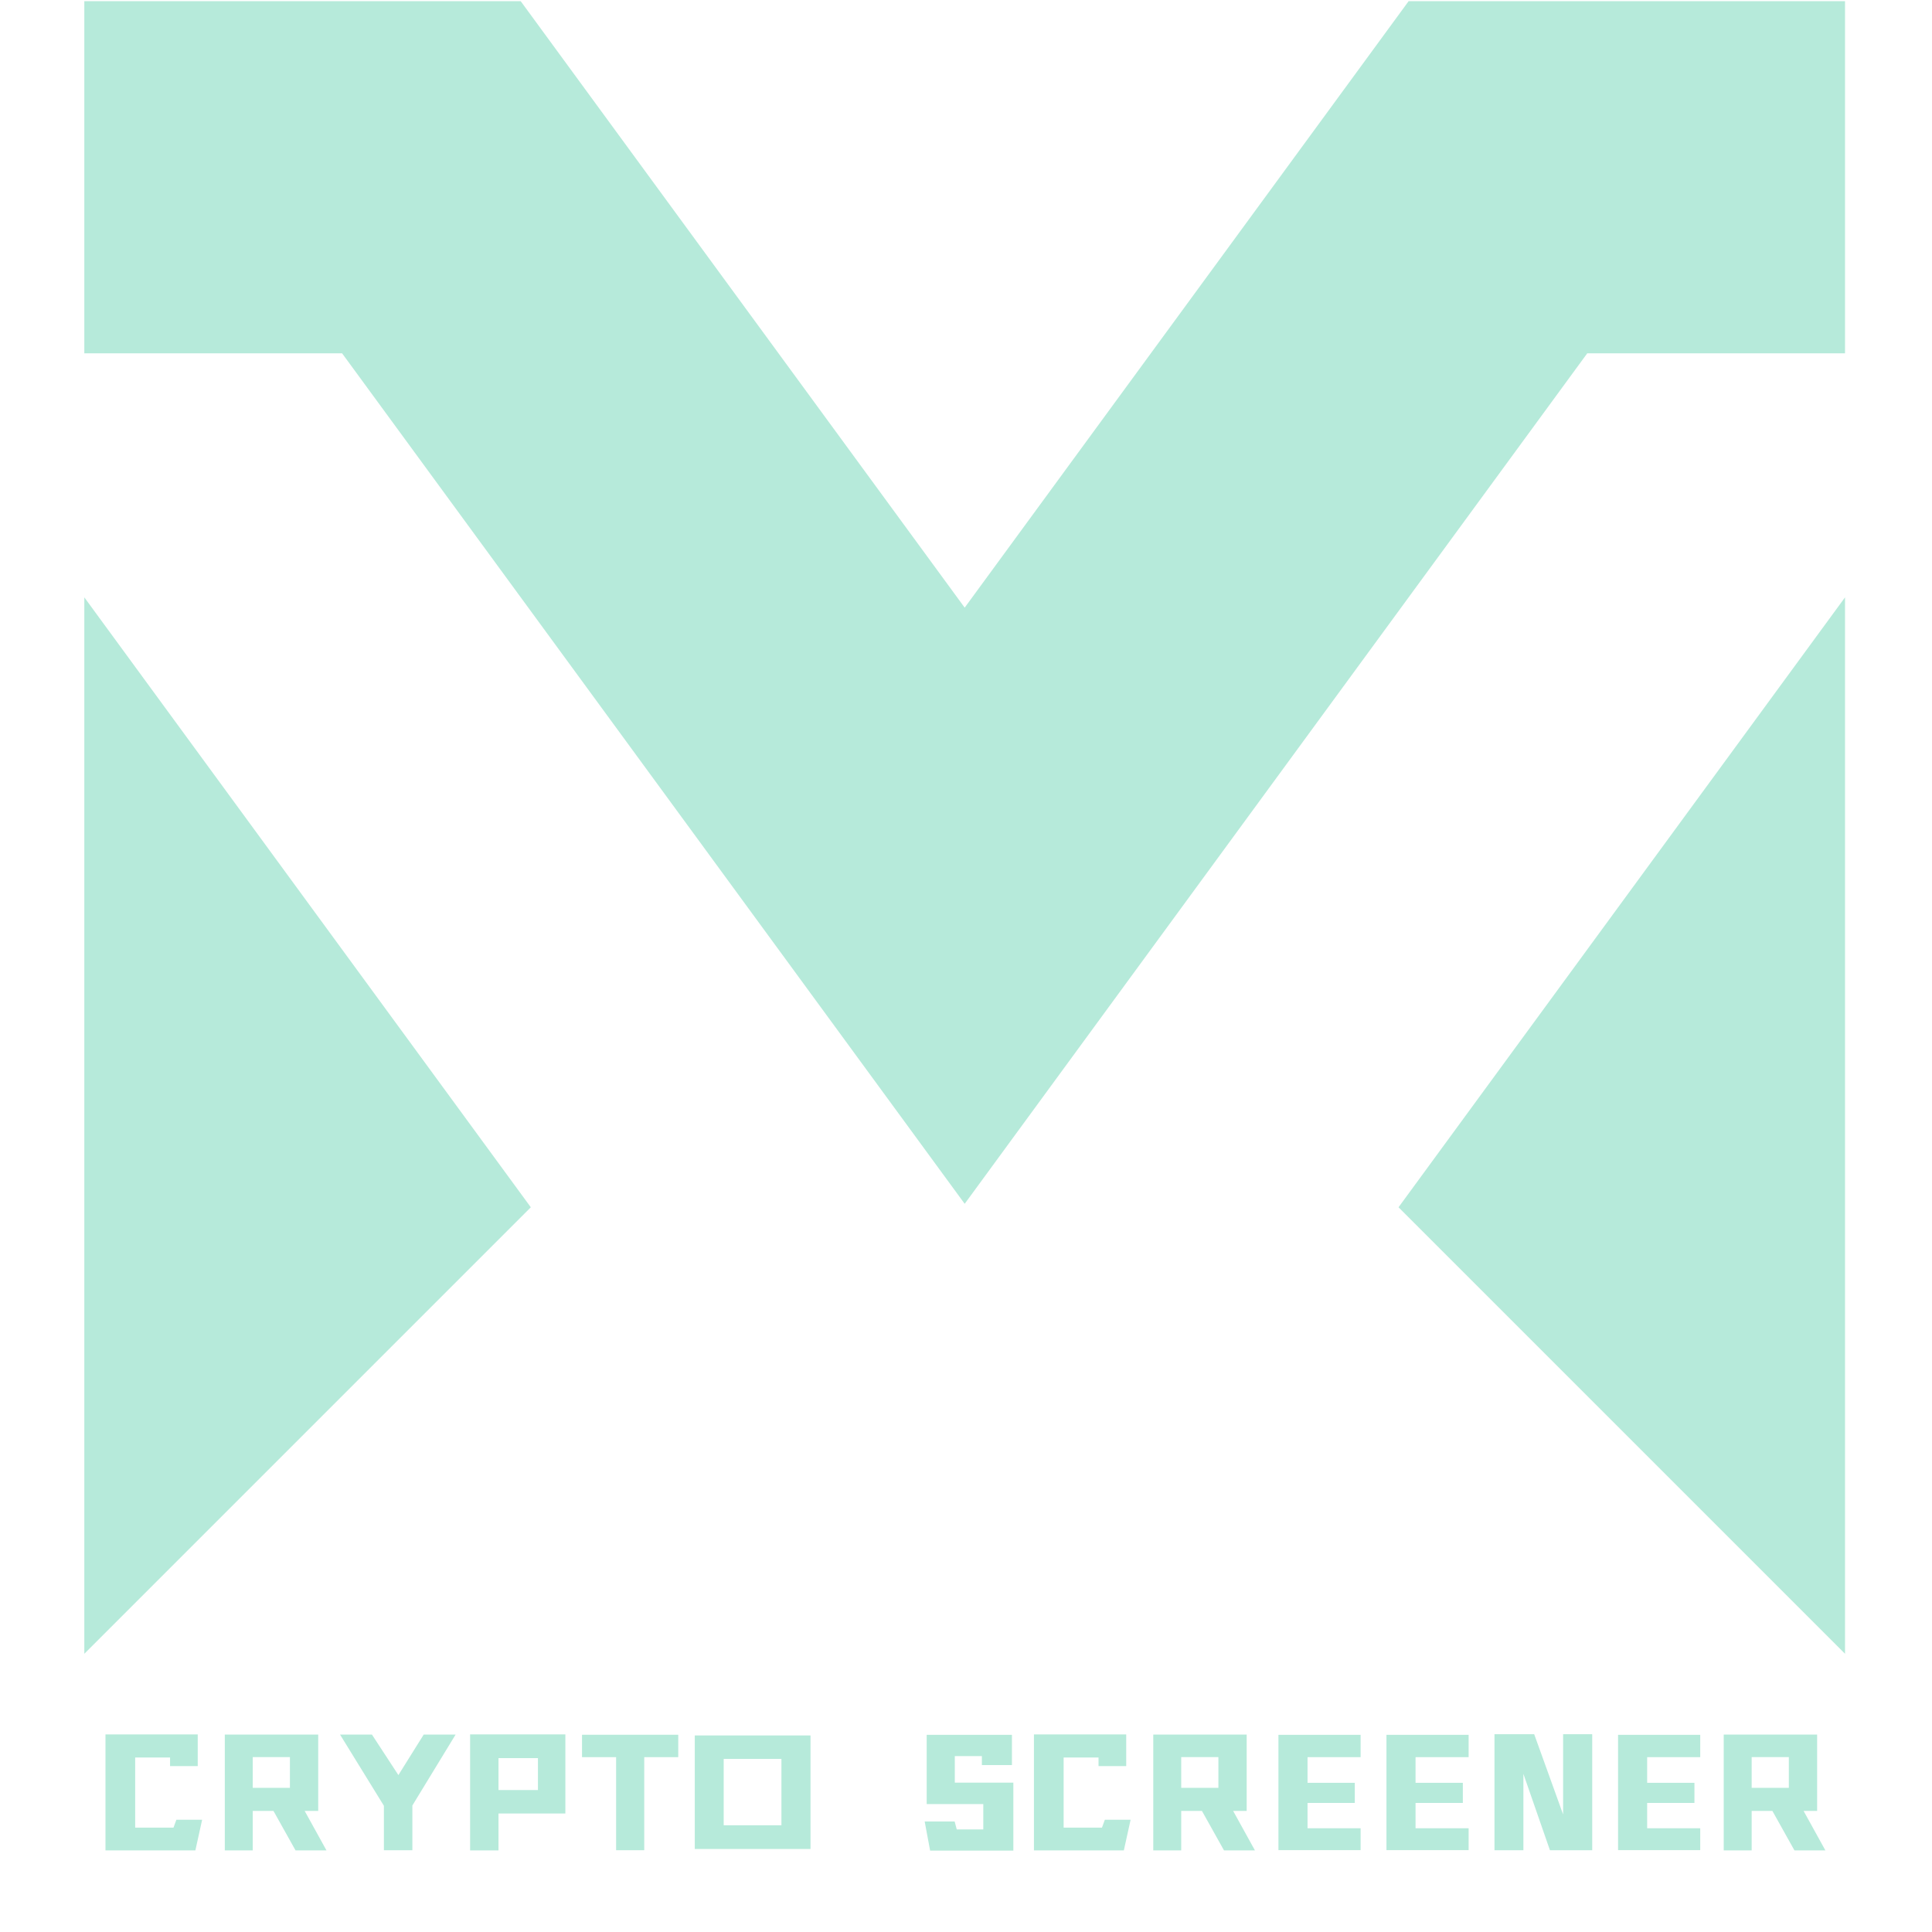
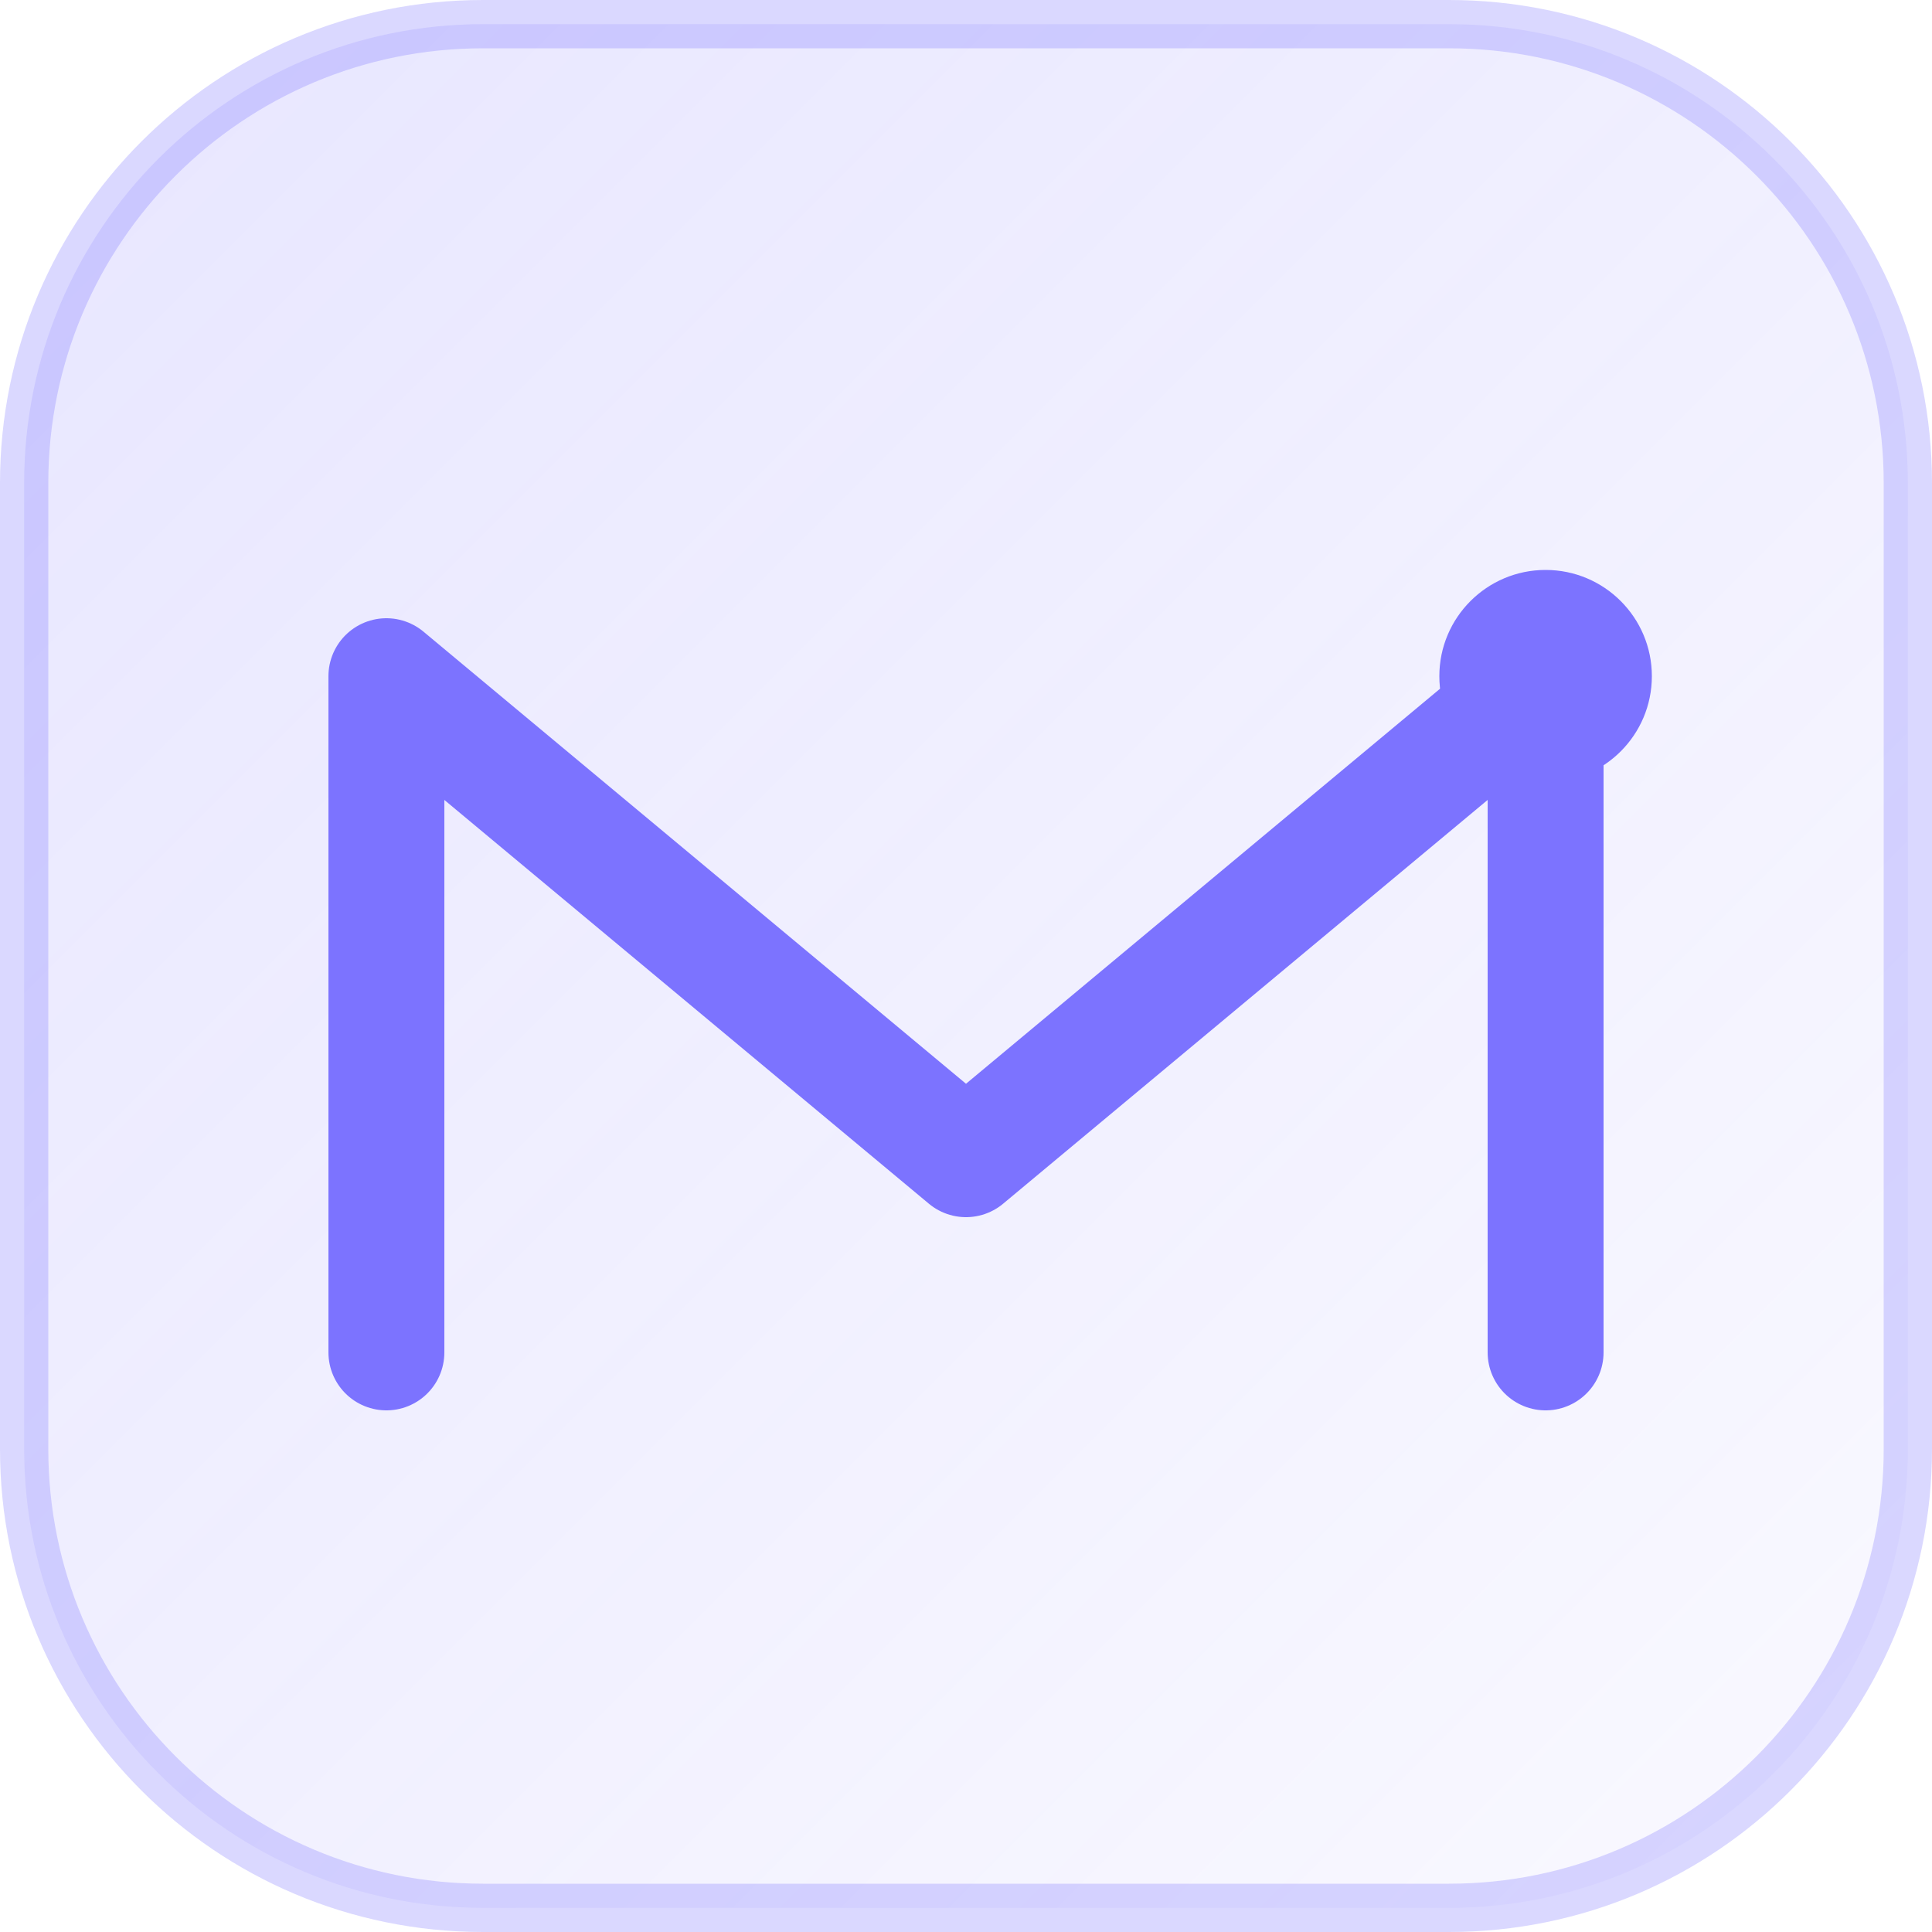
- <svg xmlns="http://www.w3.org/2000/svg" width="48" zoomAndPan="magnify" viewBox="0 0 327.75 343.5" height="48" preserveAspectRatio="xMidYMid meet" version="1.0">
+ <svg xmlns="http://www.w3.org/2000/svg" width="40" height="40" viewBox="0 0 40 40" fill="none" role="img" aria-label="M4rketView">
+   <rect x="0.5" y="0.5" width="39" height="39" rx="9.5" fill="url(#mvBg)" stroke="#7C73FF" stroke-opacity="0.28" />
+   <path d="M8 28 V14 L20 24 L32 14 V28" stroke="#7C73FF" stroke-width="2.4" stroke-linecap="round" stroke-linejoin="round" fill="none" />
+   <circle cx="32" cy="14" r="2.2" fill="#7C73FF" />
  <defs>
-     <g />
-     <clipPath id="038cf37cbc">
-       <path d="M 240.352 106 L 320.16 106 L 320.16 294.031 L 240.352 294.031 Z M 240.352 106 " clip-rule="nonzero" />
-     </clipPath>
-     <clipPath id="67f398efa1">
-       <path d="M 7.117 106 L 86.793 106 L 86.793 294.031 L 7.117 294.031 Z M 7.117 106 " clip-rule="nonzero" />
-     </clipPath>
-     <clipPath id="89d408b290">
-       <path d="M 7.117 0.215 L 320.16 0.215 L 320.16 214.133 L 7.117 214.133 Z M 7.117 0.215 " clip-rule="nonzero" />
-     </clipPath>
+     <linearGradient id="mvBg" x1="0" y1="0" x2="40" y2="40" gradientUnits="userSpaceOnUse">
+       <stop offset="0%" stop-color="#7C73FF" stop-opacity="0.18" />
+       <stop offset="100%" stop-color="#7C73FF" stop-opacity="0.04" />
+     </linearGradient>
  </defs>
-   <g clip-path="url(#038cf37cbc)">
-     <path fill="#b6eada" d="M 240.777 214.648 L 320.16 294.031 L 320.16 106.207 Z M 240.777 214.648 " fill-opacity="1" fill-rule="nonzero" />
-   </g>
-   <g clip-path="url(#67f398efa1)">
-     <path fill="#b6eada" d="M 86.5 214.648 L 7.117 294.031 L 7.117 106.207 Z M 86.5 214.648 " fill-opacity="1" fill-rule="nonzero" />
-   </g>
-   <g clip-path="url(#89d408b290)">
-     <path fill="#b6eada" d="M 257.551 0.215 L 242.566 0.215 L 163.641 108.035 L 84.707 0.215 L 7.117 0.215 L 7.117 62.82 L 52.949 62.82 L 163.641 214.031 L 274.328 62.82 L 320.16 62.82 L 320.16 0.215 L 257.551 0.215 " fill-opacity="1" fill-rule="nonzero" />
-   </g>
-   <g fill="#b6eada" fill-opacity="1">
-     <g transform="translate(8.720233, 328.633)">
-       <g>
-         <path d="M 18.141 0.359 L 2.156 0.359 L 2.156 -20.266 L 18.562 -20.266 L 18.562 -14.625 L 13.641 -14.625 L 13.641 -16.156 L 7.438 -16.156 L 7.438 -3.688 L 14.25 -3.688 L 14.766 -5.094 L 19.344 -5.094 Z M 18.141 0.359 " />
-       </g>
-     </g>
-   </g>
-   <g fill="#b6eada" fill-opacity="1">
-     <g transform="translate(30.218, 328.633)">
-       <g>
-         <path d="M 10.531 -6.656 L 6.844 -6.656 L 6.844 0.359 L 1.875 0.359 L 1.875 -20.234 L 18.484 -20.234 L 18.484 -6.656 L 16.078 -6.656 L 19.953 0.359 L 14.453 0.359 Z M 6.844 -10.766 L 13.453 -10.766 L 13.453 -16.234 L 6.844 -16.234 Z M 6.844 -10.766 " />
-       </g>
-     </g>
-   </g>
-   <g fill="#b6eada" fill-opacity="1">
-     <g transform="translate(52.05123, 328.633)">
-       <g>
-         <path d="M 0.531 -20.234 L 6.203 -20.234 L 10.906 -13.031 L 15.406 -20.234 L 21.078 -20.234 L 13.391 -7.625 L 13.391 0.328 L 8.328 0.328 L 8.328 -7.578 Z M 0.531 -20.234 " />
-       </g>
-     </g>
-   </g>
-   <g fill="#b6eada" fill-opacity="1">
-     <g transform="translate(73.66083, 328.633)">
-       <g>
-         <path d="M 7.094 -6.203 L 7.094 0.359 L 2.047 0.359 L 2.047 -20.266 L 18.984 -20.266 L 18.984 -6.203 Z M 14.109 -16.047 L 7.094 -16.047 L 7.094 -10.375 L 14.109 -10.375 Z M 14.109 -16.047 " />
-       </g>
-     </g>
-   </g>
-   <g fill="#b6eada" fill-opacity="1">
-     <g transform="translate(94.68336, 328.633)">
-       <g>
-         <path d="M 18.031 -16.219 L 11.984 -16.219 L 11.984 0.328 L 6.984 0.328 L 6.984 -16.219 L 0.922 -16.219 L 0.922 -20.203 L 18.031 -20.203 Z M 18.031 -16.219 " />
-       </g>
-     </g>
-   </g>
-   <g fill="#b6eada" fill-opacity="1">
-     <g transform="translate(113.6372, 328.633)">
-       <g>
-         <path d="M 2.016 -20.078 L 22.594 -20.078 L 22.594 0.109 L 2.016 0.109 Z M 17.422 -15.906 L 7.156 -15.906 L 7.156 -4.109 L 17.422 -4.109 Z M 17.422 -15.906 " />
-       </g>
-     </g>
-   </g>
-   <g fill="#b6eada" fill-opacity="1">
-     <g transform="translate(138.238, 328.633)">
-       <g />
-     </g>
-   </g>
-   <g fill="#b6eada" fill-opacity="1">
-     <g transform="translate(155.0113, 328.633)">
-       <g>
-         <path d="M 6.875 -16.406 L 6.875 -11.688 L 17.281 -11.688 L 17.281 0.391 L 2.484 0.391 L 1.516 -4.781 L 6.844 -4.781 L 7.219 -3.375 L 11.938 -3.375 L 11.938 -7.875 L 1.875 -7.875 L 1.875 -20.188 L 17.031 -20.188 L 17.031 -14.812 L 11.688 -14.812 L 11.688 -16.406 Z M 6.875 -16.406 " />
-       </g>
-     </g>
-   </g>
-   <g fill="#b6eada" fill-opacity="1">
-     <g transform="translate(173.7974, 328.633)">
-       <g>
-         <path d="M 18.141 0.359 L 2.156 0.359 L 2.156 -20.266 L 18.562 -20.266 L 18.562 -14.625 L 13.641 -14.625 L 13.641 -16.156 L 7.438 -16.156 L 7.438 -3.688 L 14.25 -3.688 L 14.766 -5.094 L 19.344 -5.094 Z M 18.141 0.359 " />
-       </g>
-     </g>
-   </g>
-   <g fill="#b6eada" fill-opacity="1">
-     <g transform="translate(195.2952, 328.633)">
-       <g>
-         <path d="M 10.531 -6.656 L 6.844 -6.656 L 6.844 0.359 L 1.875 0.359 L 1.875 -20.234 L 18.484 -20.234 L 18.484 -6.656 L 16.078 -6.656 L 19.953 0.359 L 14.453 0.359 Z M 6.844 -10.766 L 13.453 -10.766 L 13.453 -16.234 L 6.844 -16.234 Z M 6.844 -10.766 " />
-       </g>
-     </g>
-   </g>
-   <g fill="#b6eada" fill-opacity="1">
-     <g transform="translate(217.1284, 328.633)">
-       <g>
-         <path d="M 2.297 -20.188 L 16.906 -20.188 L 16.906 -16.219 L 7.469 -16.219 L 7.469 -11.656 L 15.875 -11.656 L 15.875 -8.078 L 7.469 -8.078 L 7.469 -3.578 L 16.906 -3.578 L 16.906 0.312 L 2.297 0.312 Z M 2.297 -20.188 " />
-       </g>
-     </g>
-   </g>
-   <g fill="#b6eada" fill-opacity="1">
-     <g transform="translate(236.3338, 328.633)">
-       <g>
-         <path d="M 2.297 -20.188 L 16.906 -20.188 L 16.906 -16.219 L 7.469 -16.219 L 7.469 -11.656 L 15.875 -11.656 L 15.875 -8.078 L 7.469 -8.078 L 7.469 -3.578 L 16.906 -3.578 L 16.906 0.312 L 2.297 0.312 Z M 2.297 -20.188 " />
-       </g>
-     </g>
-   </g>
-   <g fill="#b6eada" fill-opacity="1">
-     <g transform="translate(255.5392, 328.633)">
-       <g>
-         <path d="M 2.297 -20.297 L 9.359 -20.297 L 14.5 -6.031 L 14.5 -20.297 L 19.672 -20.297 L 19.672 0.328 L 12.156 0.328 L 7.438 -13.25 L 7.438 0.328 L 2.297 0.328 Z M 2.297 -20.297 " />
-       </g>
-     </g>
-   </g>
-   <g fill="#b6eada" fill-opacity="1">
-     <g transform="translate(277.5122, 328.633)">
-       <g>
-         <path d="M 2.297 -20.188 L 16.906 -20.188 L 16.906 -16.219 L 7.469 -16.219 L 7.469 -11.656 L 15.875 -11.656 L 15.875 -8.078 L 7.469 -8.078 L 7.469 -3.578 L 16.906 -3.578 L 16.906 0.312 L 2.297 0.312 Z M 2.297 -20.188 " />
-       </g>
-     </g>
-   </g>
-   <g fill="#b6eada" fill-opacity="1">
-     <g transform="translate(296.7177, 328.633)">
-       <g>
-         <path d="M 10.531 -6.656 L 6.844 -6.656 L 6.844 0.359 L 1.875 0.359 L 1.875 -20.234 L 18.484 -20.234 L 18.484 -6.656 L 16.078 -6.656 L 19.953 0.359 L 14.453 0.359 Z M 6.844 -10.766 L 13.453 -10.766 L 13.453 -16.234 L 6.844 -16.234 Z M 6.844 -10.766 " />
-       </g>
-     </g>
-   </g>
</svg>
